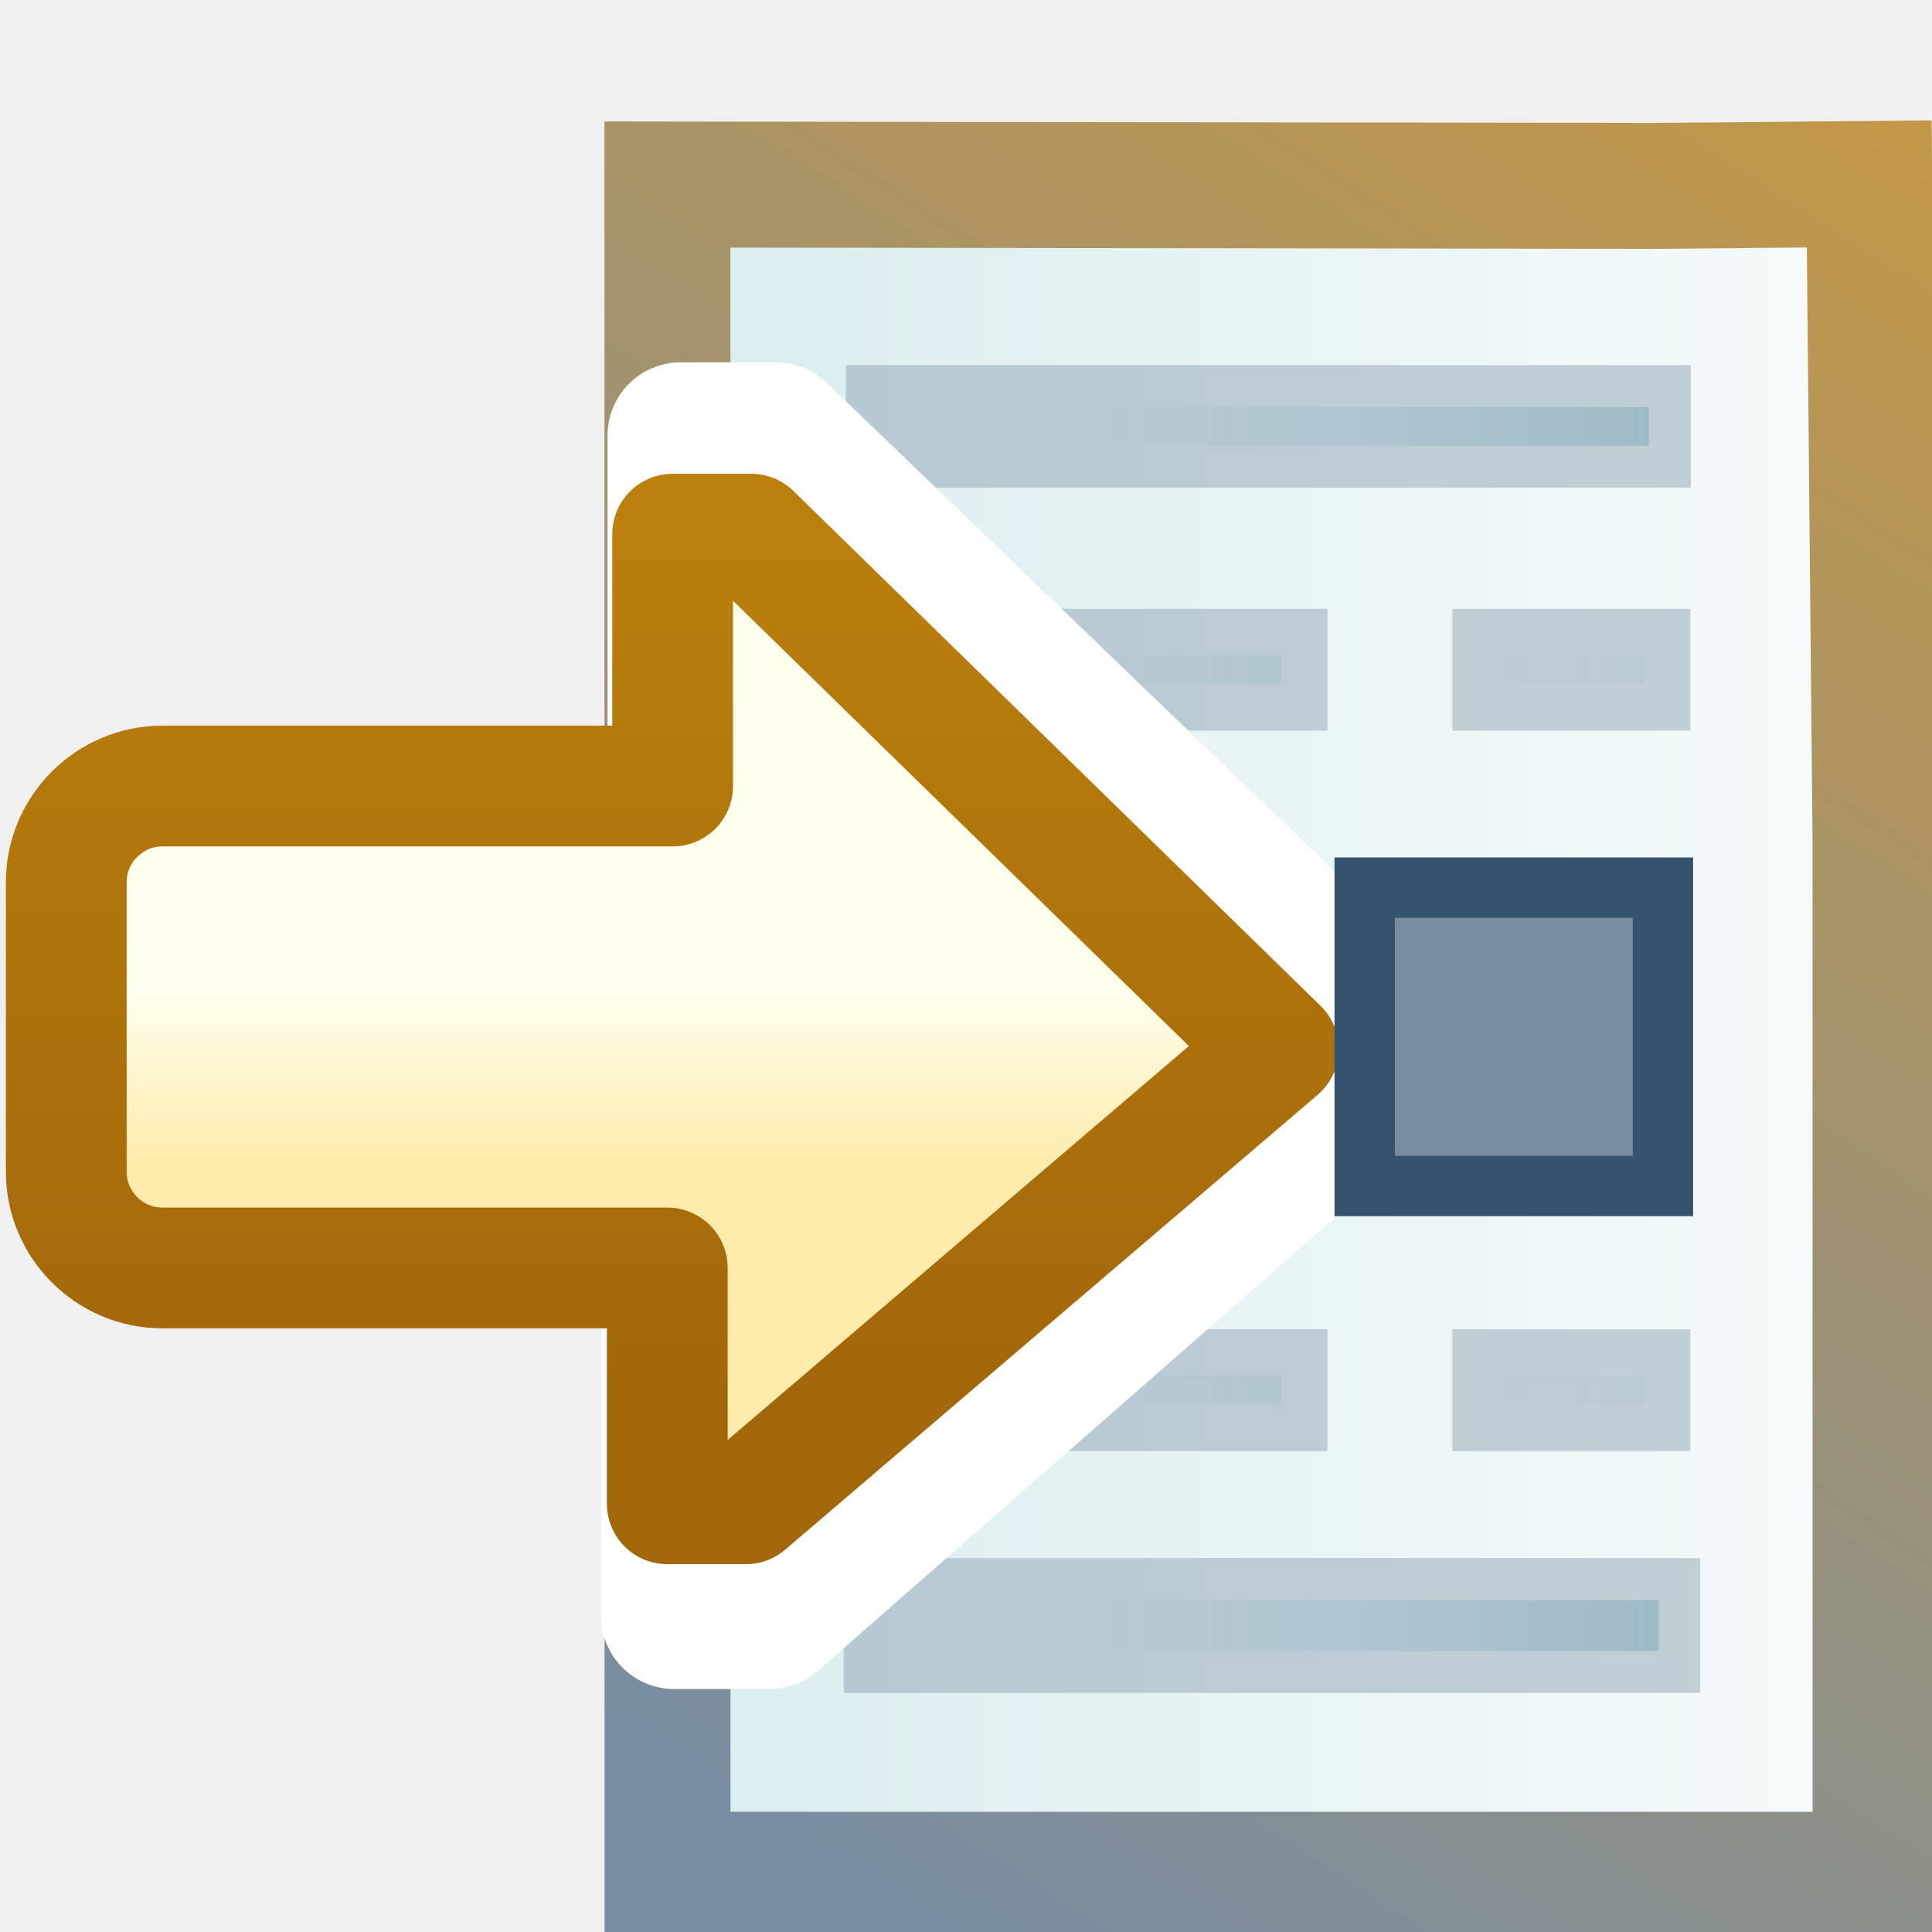
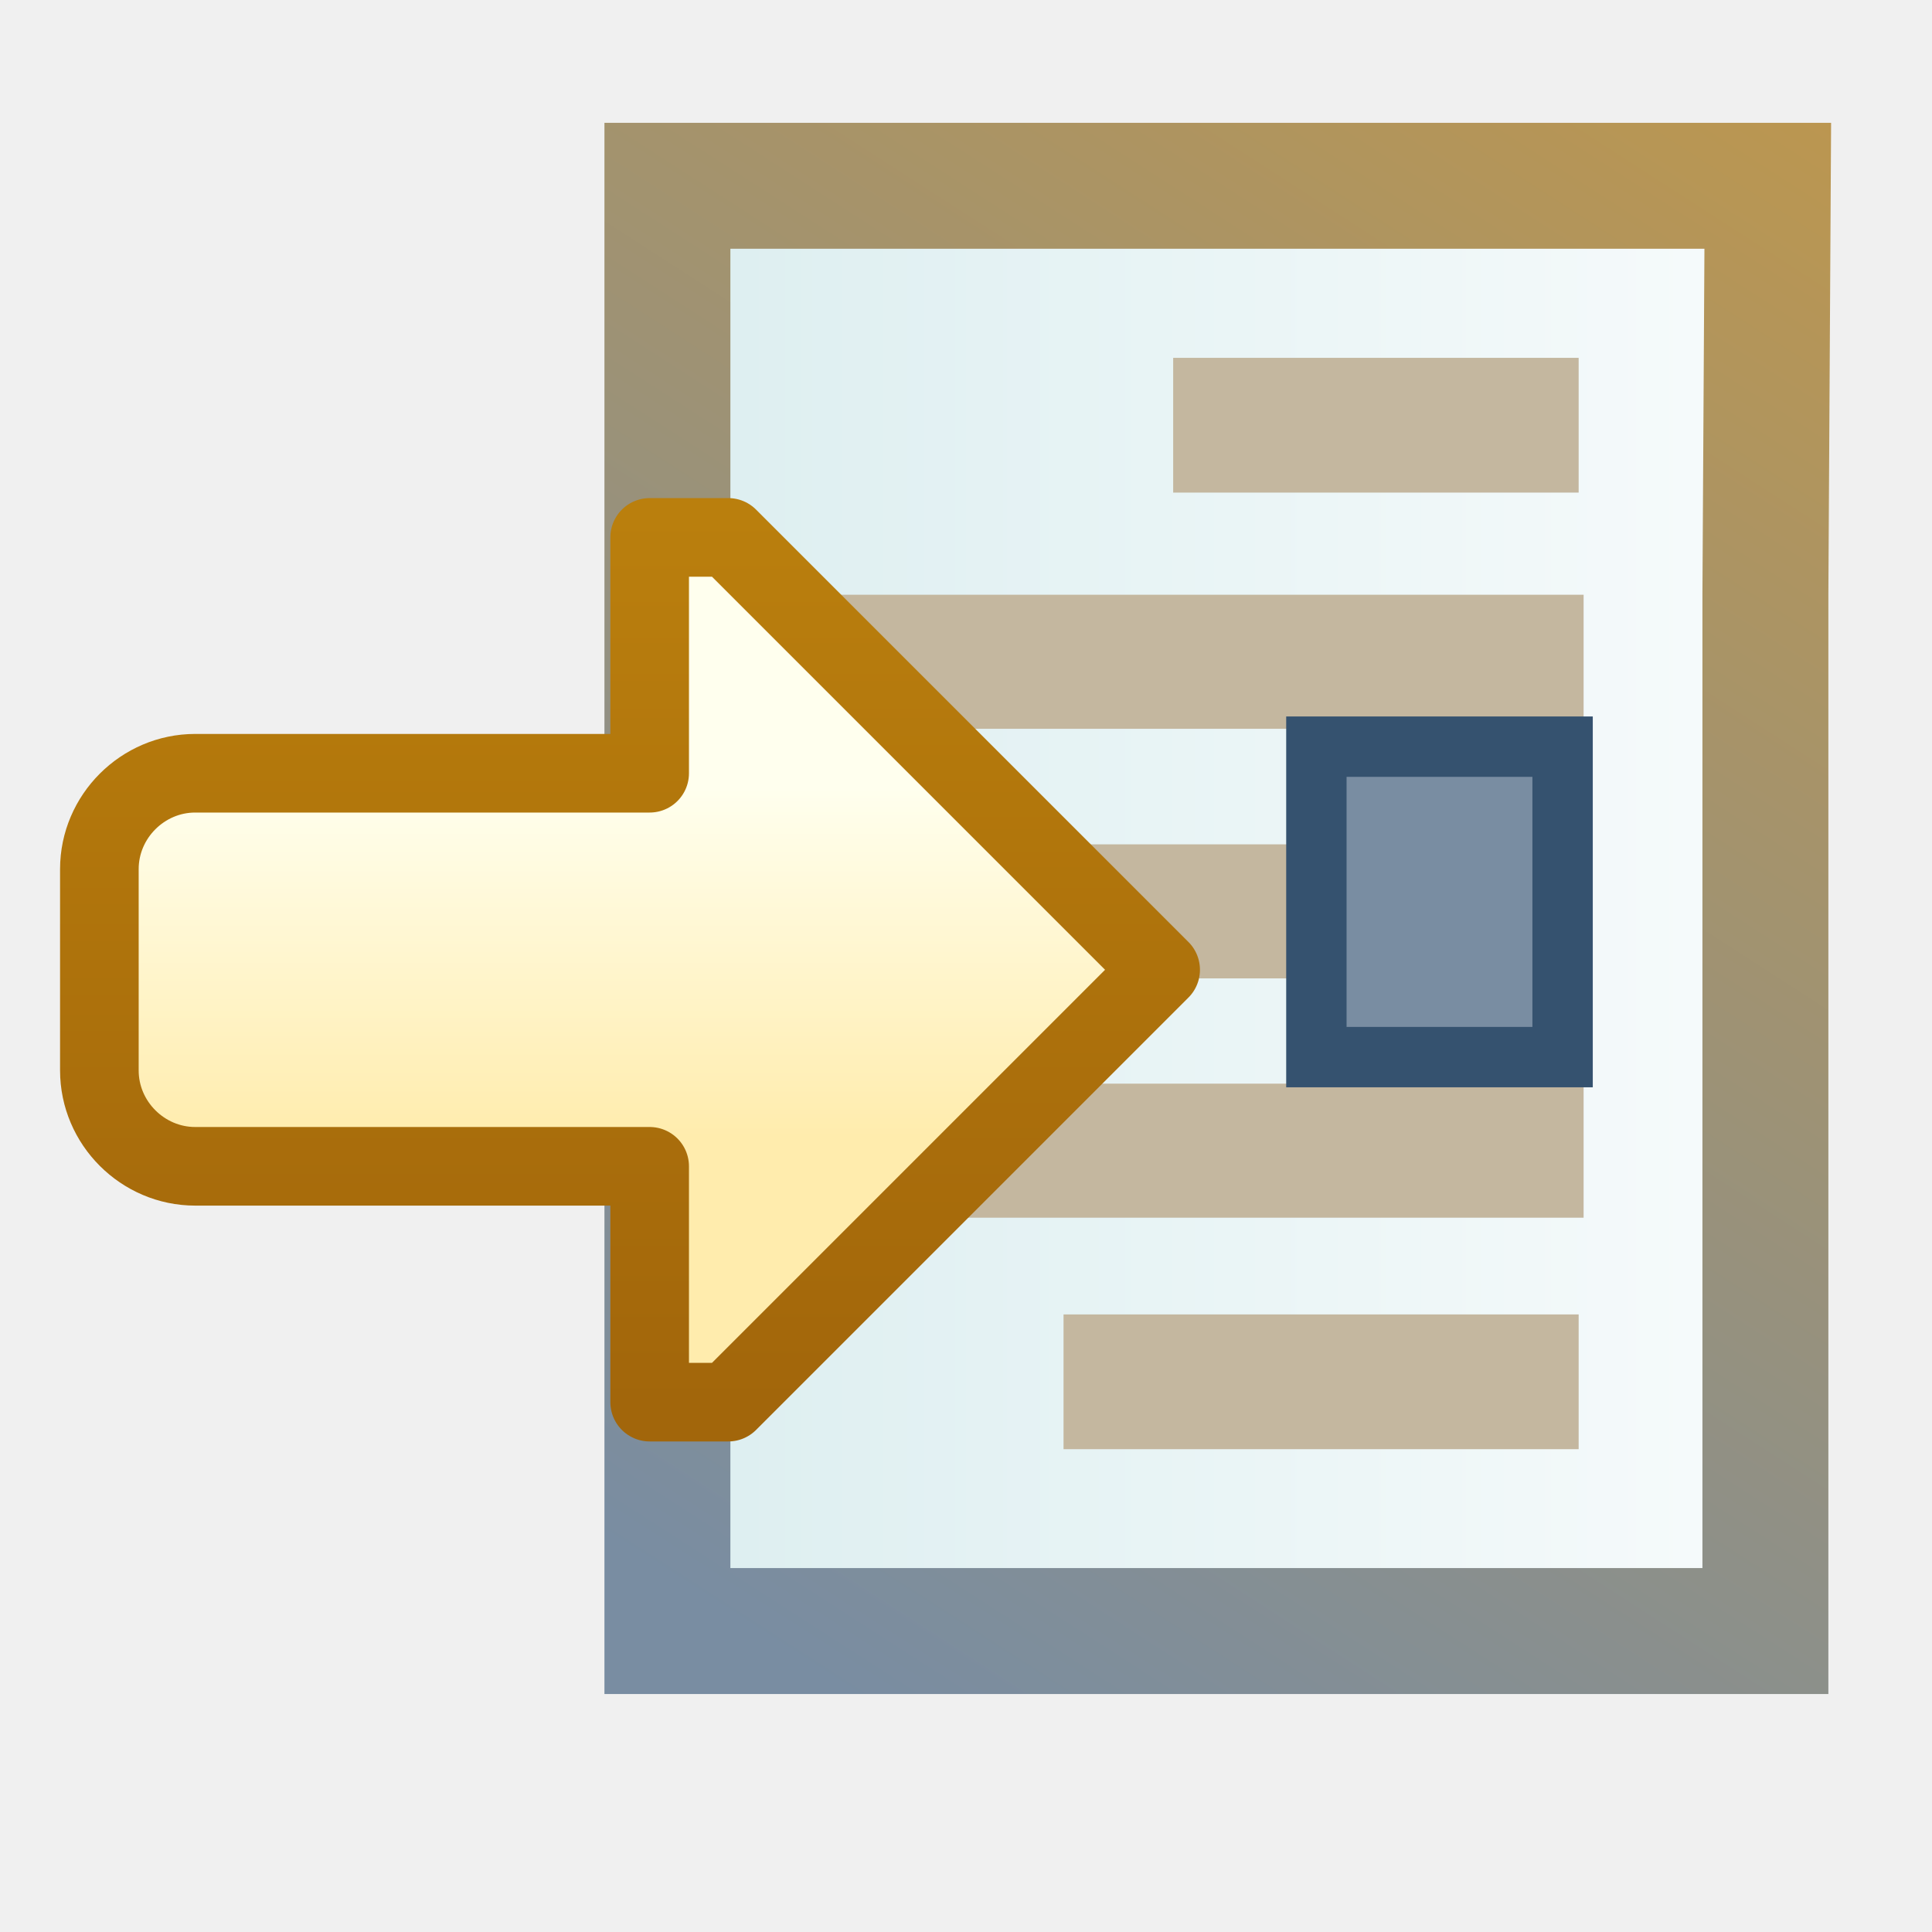
<svg xmlns="http://www.w3.org/2000/svg" xmlns:xlink="http://www.w3.org/1999/xlink" width="16" height="16" id="svg2" version="1.1">
  <defs id="defs4">
    <linearGradient id="linearGradient4972-6">
      <stop style="stop-color:#c7e3e7;stop-opacity:1;" offset="0" id="stop4974-71" />
      <stop style="stop-color:#ffffff;stop-opacity:1;" offset="1" id="stop4976-5" />
    </linearGradient>
    <linearGradient id="linearGradient4972-4-1-2">
      <stop style="stop-color:#daedef;stop-opacity:1;" offset="0" id="stop4974-6-9-4" />
      <stop style="stop-color:#ffffff;stop-opacity:1;" offset="1" id="stop4976-2-4-6" />
    </linearGradient>
    <linearGradient id="linearGradient6799-4-3-3">
      <stop style="stop-color:#c89840;stop-opacity:1;" offset="0" id="stop6801-4-0-8" />
      <stop style="stop-color:#798da2;stop-opacity:1;" offset="1" id="stop6803-5-7-9" />
    </linearGradient>
    <linearGradient id="linearGradient4972-5-7">
      <stop style="stop-color:#85c2cb;stop-opacity:1;" offset="0" id="stop4974-7-4" />
      <stop style="stop-color:#ffffff;stop-opacity:0;" offset="1" id="stop4976-1-3" />
    </linearGradient>
    <linearGradient id="linearGradient4972-5-2-6">
      <stop style="stop-color:#85c2cb;stop-opacity:1;" offset="0" id="stop4974-7-3-0" />
      <stop style="stop-color:#ffffff;stop-opacity:0;" offset="1" id="stop4976-1-9-5" />
    </linearGradient>
    <linearGradient xlink:href="#linearGradient4972-4-1-2" id="linearGradient5568" gradientUnits="userSpaceOnUse" gradientTransform="matrix(1.047,0,0,1.018868,4.383904,-19.25191)" x1="5.115" y1="1044.737" x2="12.52" y2="1044.737" />
    <linearGradient xlink:href="#linearGradient6799-4-3-3" id="linearGradient5570" gradientUnits="userSpaceOnUse" gradientTransform="matrix(1.047,0,0,1.018868,4.383904,-22.40398)" x1="11.978" y1="1042.128" x2="5.926" y2="1051.254" />
    <linearGradient xlink:href="#linearGradient4972-6" id="linearGradient5572" gradientUnits="userSpaceOnUse" x1="5.115" y1="1044.737" x2="12.52" y2="1044.737" />
-     <linearGradient xlink:href="#linearGradient4972-5-2-6" id="linearGradient5172" gradientUnits="userSpaceOnUse" x1="5.115" y1="1044.737" x2="12.52" y2="1044.737" gradientTransform="matrix(1.397277,0,0,1.643952,-23.31885,-2758.236)" />
-     <linearGradient xlink:href="#linearGradient4972-5-2-6" id="linearGradient5177" gradientUnits="userSpaceOnUse" gradientTransform="matrix(1.397277,0,0,1.643952,-23.31885,-2758.956)" x1="5.115" y1="1044.737" x2="12.52" y2="1044.737" />
-     <linearGradient xlink:href="#linearGradient4972-5-7" id="linearGradient5199" gradientUnits="userSpaceOnUse" x1="5.115" y1="1044.737" x2="12.52" y2="1044.737" gradientTransform="matrix(1.397277,0,0,1.643952,-23.31885,-674.0034)" />
-     <linearGradient xlink:href="#linearGradient4972-5-7" id="linearGradient5205" gradientUnits="userSpaceOnUse" x1="5.115" y1="1044.737" x2="12.52" y2="1044.737" gradientTransform="matrix(1.397277,0,0,1.643952,-23.31885,-672.9186)" />
-     <linearGradient xlink:href="#linearGradient4972-5-7" id="linearGradient5211" gradientUnits="userSpaceOnUse" x1="5.115" y1="1044.737" x2="12.52" y2="1044.737" gradientTransform="matrix(1.397277,0,0,1.643952,-23.31885,-672.9186)" />
-     <linearGradient gradientUnits="userSpaceOnUse" y2="1046.49" x2="4.5" y1="1044.354" x1="4.5" id="linearGradient4755" xlink:href="#linearGradient4749" />
+     <linearGradient xlink:href="#linearGradient4972-5-2-6" id="linearGradient5172" gradientUnits="userSpaceOnUse" x1="5.115" y1="1044.737" x2="12.52" y2="1044.737" gradientTransform="matrix(1.397277,0,0,1.643952,-23.18627,-2759.209)" />
+     <linearGradient xlink:href="#linearGradient4972-5-2-6" id="linearGradient5177" gradientUnits="userSpaceOnUse" gradientTransform="matrix(1.397277,0,0,1.643952,-23.18627,-2760.989)" x1="5.115" y1="1044.737" x2="12.52" y2="1044.737" />
+     <linearGradient xlink:href="#linearGradient4972-5-7" id="linearGradient5199" gradientUnits="userSpaceOnUse" x1="5.115" y1="1044.737" x2="12.52" y2="1044.737" gradientTransform="matrix(1.397277,0,0,1.643952,-23.18627,-673.0311)" />
+     <linearGradient xlink:href="#linearGradient4972-5-7" id="linearGradient5205" gradientUnits="userSpaceOnUse" x1="5.115" y1="1044.737" x2="12.52" y2="1044.737" gradientTransform="matrix(1.397277,0,0,1.643952,-23.18627,-672.8744)" />
+     <linearGradient xlink:href="#linearGradient4972-5-7" id="linearGradient5211" gradientUnits="userSpaceOnUse" x1="5.115" y1="1044.737" x2="12.52" y2="1044.737" gradientTransform="matrix(1.397277,0,0,1.643952,-23.18627,-672.8744)" />
+     <linearGradient gradientUnits="userSpaceOnUse" y2="1046.49" x2="4.5" y1="1042.047" x1="4.5" id="linearGradient4755" xlink:href="#linearGradient4749" />
    <linearGradient gradientUnits="userSpaceOnUse" y2="1049.912" x2="11.062" y1="1038.55" x1="11.062" id="linearGradient4747" xlink:href="#linearGradient4741" />
    <linearGradient id="linearGradient4741">
      <stop id="stop4743" offset="0" style="stop-color:#ba7f0d;stop-opacity:1" />
      <stop id="stop4745" offset="1" style="stop-color:#a2660b;stop-opacity:1" />
    </linearGradient>
    <linearGradient id="linearGradient4749">
      <stop id="stop4751" offset="0" style="stop-color:#ffffee;stop-opacity:1" />
      <stop id="stop4753" offset="1" style="stop-color:#ffecad;stop-opacity:1" />
    </linearGradient>
-     <linearGradient xlink:href="#linearGradient4972-5-7-9" id="linearGradient5205-3" gradientUnits="userSpaceOnUse" x1="5.115" y1="1044.737" x2="12.52" y2="1044.737" gradientTransform="matrix(1.397277,0,0,1.643952,-23.18627,-672.8744)" />
-     <linearGradient id="linearGradient4972-5-7-9">
-       <stop style="stop-color:#85c2cb;stop-opacity:1;" offset="0" id="stop4974-7-4-6" />
-       <stop style="stop-color:#ffffff;stop-opacity:0;" offset="1" id="stop4976-1-3-5" />
-     </linearGradient>
-     <linearGradient y2="1044.737" x2="12.52" y1="1044.737" x1="5.115" gradientTransform="matrix(1.397277,0,0,1.643952,-27.34052,-672.9186)" gradientUnits="userSpaceOnUse" id="linearGradient3041" xlink:href="#linearGradient4972-5-7-9" />
-     <linearGradient xlink:href="#linearGradient4972-5-2-6-8" id="linearGradient5177-2" gradientUnits="userSpaceOnUse" gradientTransform="matrix(1.397277,0,0,1.643952,-23.31885,-2758.956)" x1="5.115" y1="1044.737" x2="12.52" y2="1044.737" />
-     <linearGradient id="linearGradient4972-5-2-6-8">
-       <stop style="stop-color:#85c2cb;stop-opacity:1;" offset="0" id="stop4974-7-3-0-2" />
-       <stop style="stop-color:#ffffff;stop-opacity:0;" offset="1" id="stop4976-1-9-5-5" />
-     </linearGradient>
-     <linearGradient y2="1044.737" x2="12.52" y1="1044.737" x1="5.115" gradientTransform="matrix(1.397277,0,0,1.643952,-23.48767,-2760.995)" gradientUnits="userSpaceOnUse" id="linearGradient3874" xlink:href="#linearGradient4972-5-2-6-8" />
-     <linearGradient xlink:href="#linearGradient4972-5-7-6" id="linearGradient5205-7" gradientUnits="userSpaceOnUse" x1="5.115" y1="1044.737" x2="12.52" y2="1044.737" gradientTransform="matrix(1.397277,0,0,1.643952,-23.31885,-672.9186)" />
-     <linearGradient id="linearGradient4972-5-7-6">
-       <stop style="stop-color:#85c2cb;stop-opacity:1;" offset="0" id="stop4974-7-4-64" />
-       <stop style="stop-color:#ffffff;stop-opacity:0;" offset="1" id="stop4976-1-3-7" />
-     </linearGradient>
-     <linearGradient y2="1044.737" x2="12.52" y1="1044.737" x1="5.115" gradientTransform="matrix(1.397277,0,0,1.643952,-27.34052,-678.8848)" gradientUnits="userSpaceOnUse" id="linearGradient3041-9" xlink:href="#linearGradient4972-5-7-9-9" />
-     <linearGradient id="linearGradient4972-5-7-9-9">
-       <stop style="stop-color:#85c2cb;stop-opacity:1;" offset="0" id="stop4974-7-4-6-6" />
-       <stop style="stop-color:#ffffff;stop-opacity:0;" offset="1" id="stop4976-1-3-5-0" />
-     </linearGradient>
-     <linearGradient y2="1044.737" x2="12.52" y1="1044.737" x1="5.115" gradientTransform="matrix(1.397277,0,0,1.643952,-15.21624,-1718.439)" gradientUnits="userSpaceOnUse" id="linearGradient3913" xlink:href="#linearGradient4972-5-7-6" />
-     <linearGradient xlink:href="#linearGradient4972-5-7-6" id="linearGradient3969" gradientUnits="userSpaceOnUse" gradientTransform="matrix(1.397277,0,0,1.643952,-23.31885,-678.8848)" x1="5.115" y1="1044.737" x2="12.52" y2="1044.737" />
-     <linearGradient gradientUnits="userSpaceOnUse" y2="1046.49" x2="4.5" y1="1042.047" x1="4.5" id="linearGradient4755-6" xlink:href="#linearGradient4749-6" />
-     <linearGradient id="linearGradient4749-6">
-       <stop id="stop4751-3" offset="0" style="stop-color:#ffffee;stop-opacity:1" />
-       <stop id="stop4753-1" offset="1" style="stop-color:#ffecad;stop-opacity:1" />
-     </linearGradient>
-     <linearGradient gradientUnits="userSpaceOnUse" y2="1049.912" x2="11.062" y1="1038.55" x1="11.062" id="linearGradient4747-9" xlink:href="#linearGradient4741-7" />
-     <linearGradient id="linearGradient4741-7">
-       <stop id="stop4743-1" offset="0" style="stop-color:#ba7f0d;stop-opacity:1" />
-       <stop id="stop4745-3" offset="1" style="stop-color:#a2660b;stop-opacity:1" />
-     </linearGradient>
  </defs>
  <g id="layer1" style="display:inline" transform="translate(0,-1036.362)">
-     <g id="g5542" transform="translate(0.9633884,2.46875)">
+     <g id="g5542" transform="translate(0.08838835,0.40625)">
      <g transform="translate(-1.06066,-0.6187184)" id="g5253-5" style="display:inline">
        <g id="g4087-6" transform="matrix(1.632226,0,0,1.632226,-10.1721,-661.6364)" style="fill:url(#linearGradient5572);fill-opacity:1">
-           <path style="color:#000000;fill:url(#linearGradient5568);fill-opacity:1;stroke:url(#linearGradient5570);stroke-width:0.639;stroke-linecap:butt;stroke-linejoin:miter;stroke-miterlimit:4;stroke-opacity:1;stroke-dasharray:none;stroke-dashoffset:0;marker:none;visibility:visible;display:inline;overflow:visible;enable-background:accumulate" d="m 9.678,1040.099 6.511e-4,8.576 6.129,0 0,-5.238 -0.032,-3.341 -1.096,0.01 z" id="rect6795-7" />
+           <path style="color:#000000;fill:url(#linearGradient5568);fill-opacity:1;stroke:url(#linearGradient5570);stroke-width:0.639;stroke-linecap:butt;stroke-linejoin:miter;stroke-miterlimit:4;stroke-opacity:1;stroke-dasharray:none;stroke-dashoffset:0;marker:none;visibility:visible;display:inline;overflow:visible;enable-background:accumulate" d="m 10.214,1041.369 0,7.333 5.571,0 0,-5.265 0.012,-2.068 c -0.028,0 -1.187,0 -1.187,0 z" id="rect6795-7" />
        </g>
-         <rect style="color:#000000;fill:url(#linearGradient3969);fill-opacity:1;stroke:#798da2;stroke-width:0.768;stroke-linecap:butt;stroke-linejoin:miter;stroke-miterlimit:4;stroke-opacity:0.396;stroke-dasharray:none;stroke-dashoffset:0;marker:none;visibility:visible;display:inline;overflow:visible;enable-background:accumulate" id="rect6891-5-7-3-0-4" width="2.22" height="0.241" x="-10.707" y="1039.938" transform="scale(-1,1)" />
-         <rect style="color:#000000;fill:url(#linearGradient5211);fill-opacity:1;stroke:#798da2;stroke-width:0.694;stroke-linecap:butt;stroke-linejoin:miter;stroke-miterlimit:4;stroke-opacity:0.396;stroke-dasharray:none;stroke-dashoffset:0;marker:none;visibility:visible;display:inline;overflow:visible;enable-background:accumulate" id="rect6891-5-7-4" width="6.4" height="0.422" x="-13.832" y="1047.763" transform="scale(-1,1)" />
-         <rect style="color:#000000;fill:url(#linearGradient5205);fill-opacity:1;stroke:#798da2;stroke-width:0.768;stroke-linecap:butt;stroke-linejoin:miter;stroke-miterlimit:4;stroke-opacity:0.396;stroke-dasharray:none;stroke-dashoffset:0;marker:none;visibility:visible;display:inline;overflow:visible;enable-background:accumulate" id="rect6891-5-7-3-0" width="2.22" height="0.241" x="-10.707" y="1045.905" transform="scale(-1,1)" />
-         <rect style="color:#000000;fill:url(#linearGradient5177);fill-opacity:1;stroke:#798da2;stroke-width:0.694;stroke-linecap:butt;stroke-linejoin:miter;stroke-miterlimit:4;stroke-opacity:0.396;stroke-dasharray:none;stroke-dashoffset:0;marker:none;visibility:visible;display:inline;overflow:visible;enable-background:accumulate" id="rect6891-5-7-31-2" width="6.304" height="0.321" x="-13.753" y="-1038.204" transform="scale(-1,-1)" />
-         <rect style="color:#000000;fill:url(#linearGradient3041);fill-opacity:1;stroke:#798da2;stroke-width:0.768;stroke-linecap:butt;stroke-linejoin:miter;stroke-miterlimit:4;stroke-opacity:0.396;stroke-dasharray:none;stroke-dashoffset:0;marker:none;visibility:visible;display:inline;overflow:visible;enable-background:accumulate" id="rect6891-5-7-3-0-3" width="1.203" height="0.241" x="-13.712" y="1045.905" transform="scale(-1,1)" />
-         <g transform="matrix(0.7892,0,0,0.7892,-1.1614,218.4368)" style="fill:#ffffff;fill-opacity:1;stroke:#ffffff;stroke-opacity:1;display:inline" id="layer1-0-4">
-           <path id="rect3968-3" d="m 8.738,1038.624 0,3.442 -0.068,6.154 0,2.79 1,0 6.773,-5.935 -6.705,-6.451 z" style="fill:#ffffff;fill-opacity:1;stroke:#ffffff;stroke-width:1.536;stroke-linecap:round;stroke-linejoin:round;stroke-miterlimit:4;stroke-opacity:1;stroke-dasharray:none;stroke-dashoffset:0" />
+         <rect style="color:#000000;fill:url(#linearGradient5211);fill-opacity:1;stroke:#c4b79f;stroke-width:0.694;stroke-linecap:butt;stroke-linejoin:miter;stroke-miterlimit:4;stroke-opacity:1;stroke-dasharray:none;stroke-dashoffset:0;marker:none;visibility:visible;display:inline;overflow:visible;enable-background:accumulate" id="rect6891-5-7-4" width="3.572" height="0.422" x="-13.699" y="1047.807" transform="scale(-1,1)" />
+         <rect style="color:#000000;fill:url(#linearGradient5205);fill-opacity:1;stroke:#c4b79f;stroke-width:0.768;stroke-linecap:butt;stroke-linejoin:miter;stroke-miterlimit:4;stroke-opacity:1;stroke-dasharray:none;stroke-dashoffset:0;marker:none;visibility:visible;display:inline;overflow:visible;enable-background:accumulate" id="rect6891-5-7-3-0" width="5.396" height="0.342" x="-13.703" y="1045.933" transform="scale(-1,1)" />
+         <rect style="color:#000000;fill:url(#linearGradient5199);fill-opacity:1;stroke:#c4b79f;stroke-width:0.768;stroke-linecap:butt;stroke-linejoin:miter;stroke-miterlimit:4;stroke-opacity:1;stroke-dasharray:none;stroke-dashoffset:0;marker:none;visibility:visible;display:inline;overflow:visible;enable-background:accumulate" id="rect6891-5-7-3-9-6" width="5.396" height="0.342" x="-13.703" y="1043.951" transform="scale(-1,1)" />
+         <rect style="color:#000000;fill:url(#linearGradient5177);fill-opacity:1;stroke:#c4b79f;stroke-width:0.694;stroke-linecap:butt;stroke-linejoin:miter;stroke-miterlimit:4;stroke-opacity:1;stroke-dasharray:none;stroke-dashoffset:0;marker:none;visibility:visible;display:inline;overflow:visible;enable-background:accumulate" id="rect6891-5-7-31-2" width="2.664" height="0.422" x="-13.699" y="-1040.307" transform="scale(-1,-1)" />
+         <rect style="color:#000000;fill:url(#linearGradient5172);fill-opacity:1;stroke:#c4b79f;stroke-width:0.768;stroke-linecap:butt;stroke-linejoin:miter;stroke-miterlimit:4;stroke-opacity:1;stroke-dasharray:none;stroke-dashoffset:0;marker:none;visibility:visible;display:inline;overflow:visible;enable-background:accumulate" id="rect6891-5-7-3-9-8-3" width="5.396" height="0.342" x="-13.703" y="-1042.226" transform="scale(-1,-1)" />
+         <g transform="matrix(0.6510417,0,0,0.6510417,0.8186263,364.6826)" style="display:inline" id="layer1-0">
+           <path id="rect3968" d="m 8.5,1038.862 0,3 -5.781,0 c -0.668,0 -1.219,0.551 -1.219,1.219 l 0,2.562 c 0,0.668 0.551,1.219 1.219,1.219 l 5.781,0 0,3 1,0 5.5,-5.5 -5.5,-5.5 -1,0 z" style="fill:url(#linearGradient4755);fill-opacity:1;stroke:url(#linearGradient4747);stroke-width:1;stroke-linecap:round;stroke-linejoin:round;stroke-miterlimit:4;stroke-opacity:1;stroke-dasharray:none;stroke-dashoffset:0" />
        </g>
-         <g transform="matrix(0.6510417,0,0,0.6510417,-0.02106304,362.8121)" style="display:inline" id="layer1-0">
-           <path id="rect3968" d="m 8.738,1038.526 0,3.204 -6.494,0 c -0.668,0 -1.219,0.551 -1.219,1.219 l 0,3.692 c 0,0.668 0.551,1.219 1.219,1.219 l 6.426,0 0,3 1,0 6.773,-5.785 -6.705,-6.549 z" style="fill:url(#linearGradient4755);fill-opacity:1;stroke:url(#linearGradient4747);stroke-width:1.536;stroke-linecap:round;stroke-linejoin:round;stroke-miterlimit:4;stroke-opacity:1;stroke-dasharray:none;stroke-dashoffset:0" />
-         </g>
-         <rect style="fill:#798da2;fill-opacity:1;stroke:#35526f;stroke-width:0.5;stroke-miterlimit:4;stroke-opacity:1;stroke-dasharray:none;stroke-dashoffset:0" id="rect6999" width="2.47" height="2.471" x="11.399" y="1041.863" />
-         <rect style="color:#000000;fill:url(#linearGradient3041-9);fill-opacity:1;stroke:#798da2;stroke-width:0.768;stroke-linecap:butt;stroke-linejoin:miter;stroke-miterlimit:4;stroke-opacity:0.396;stroke-dasharray:none;stroke-dashoffset:0;marker:none;visibility:visible;display:inline;overflow:visible;enable-background:accumulate" id="rect6891-5-7-3-0-3-7" width="1.203" height="0.241" x="-13.712" y="1039.938" transform="scale(-1,1)" />
+         <rect style="fill:#798da2;fill-opacity:1;stroke:#35526f;stroke-width:0.5;stroke-miterlimit:4;stroke-opacity:1;stroke-dasharray:none;stroke-dashoffset:0" id="rect6999" width="2.039" height="2.571" x="11.874" y="1042.758" />
      </g>
    </g>
  </g>
</svg>
